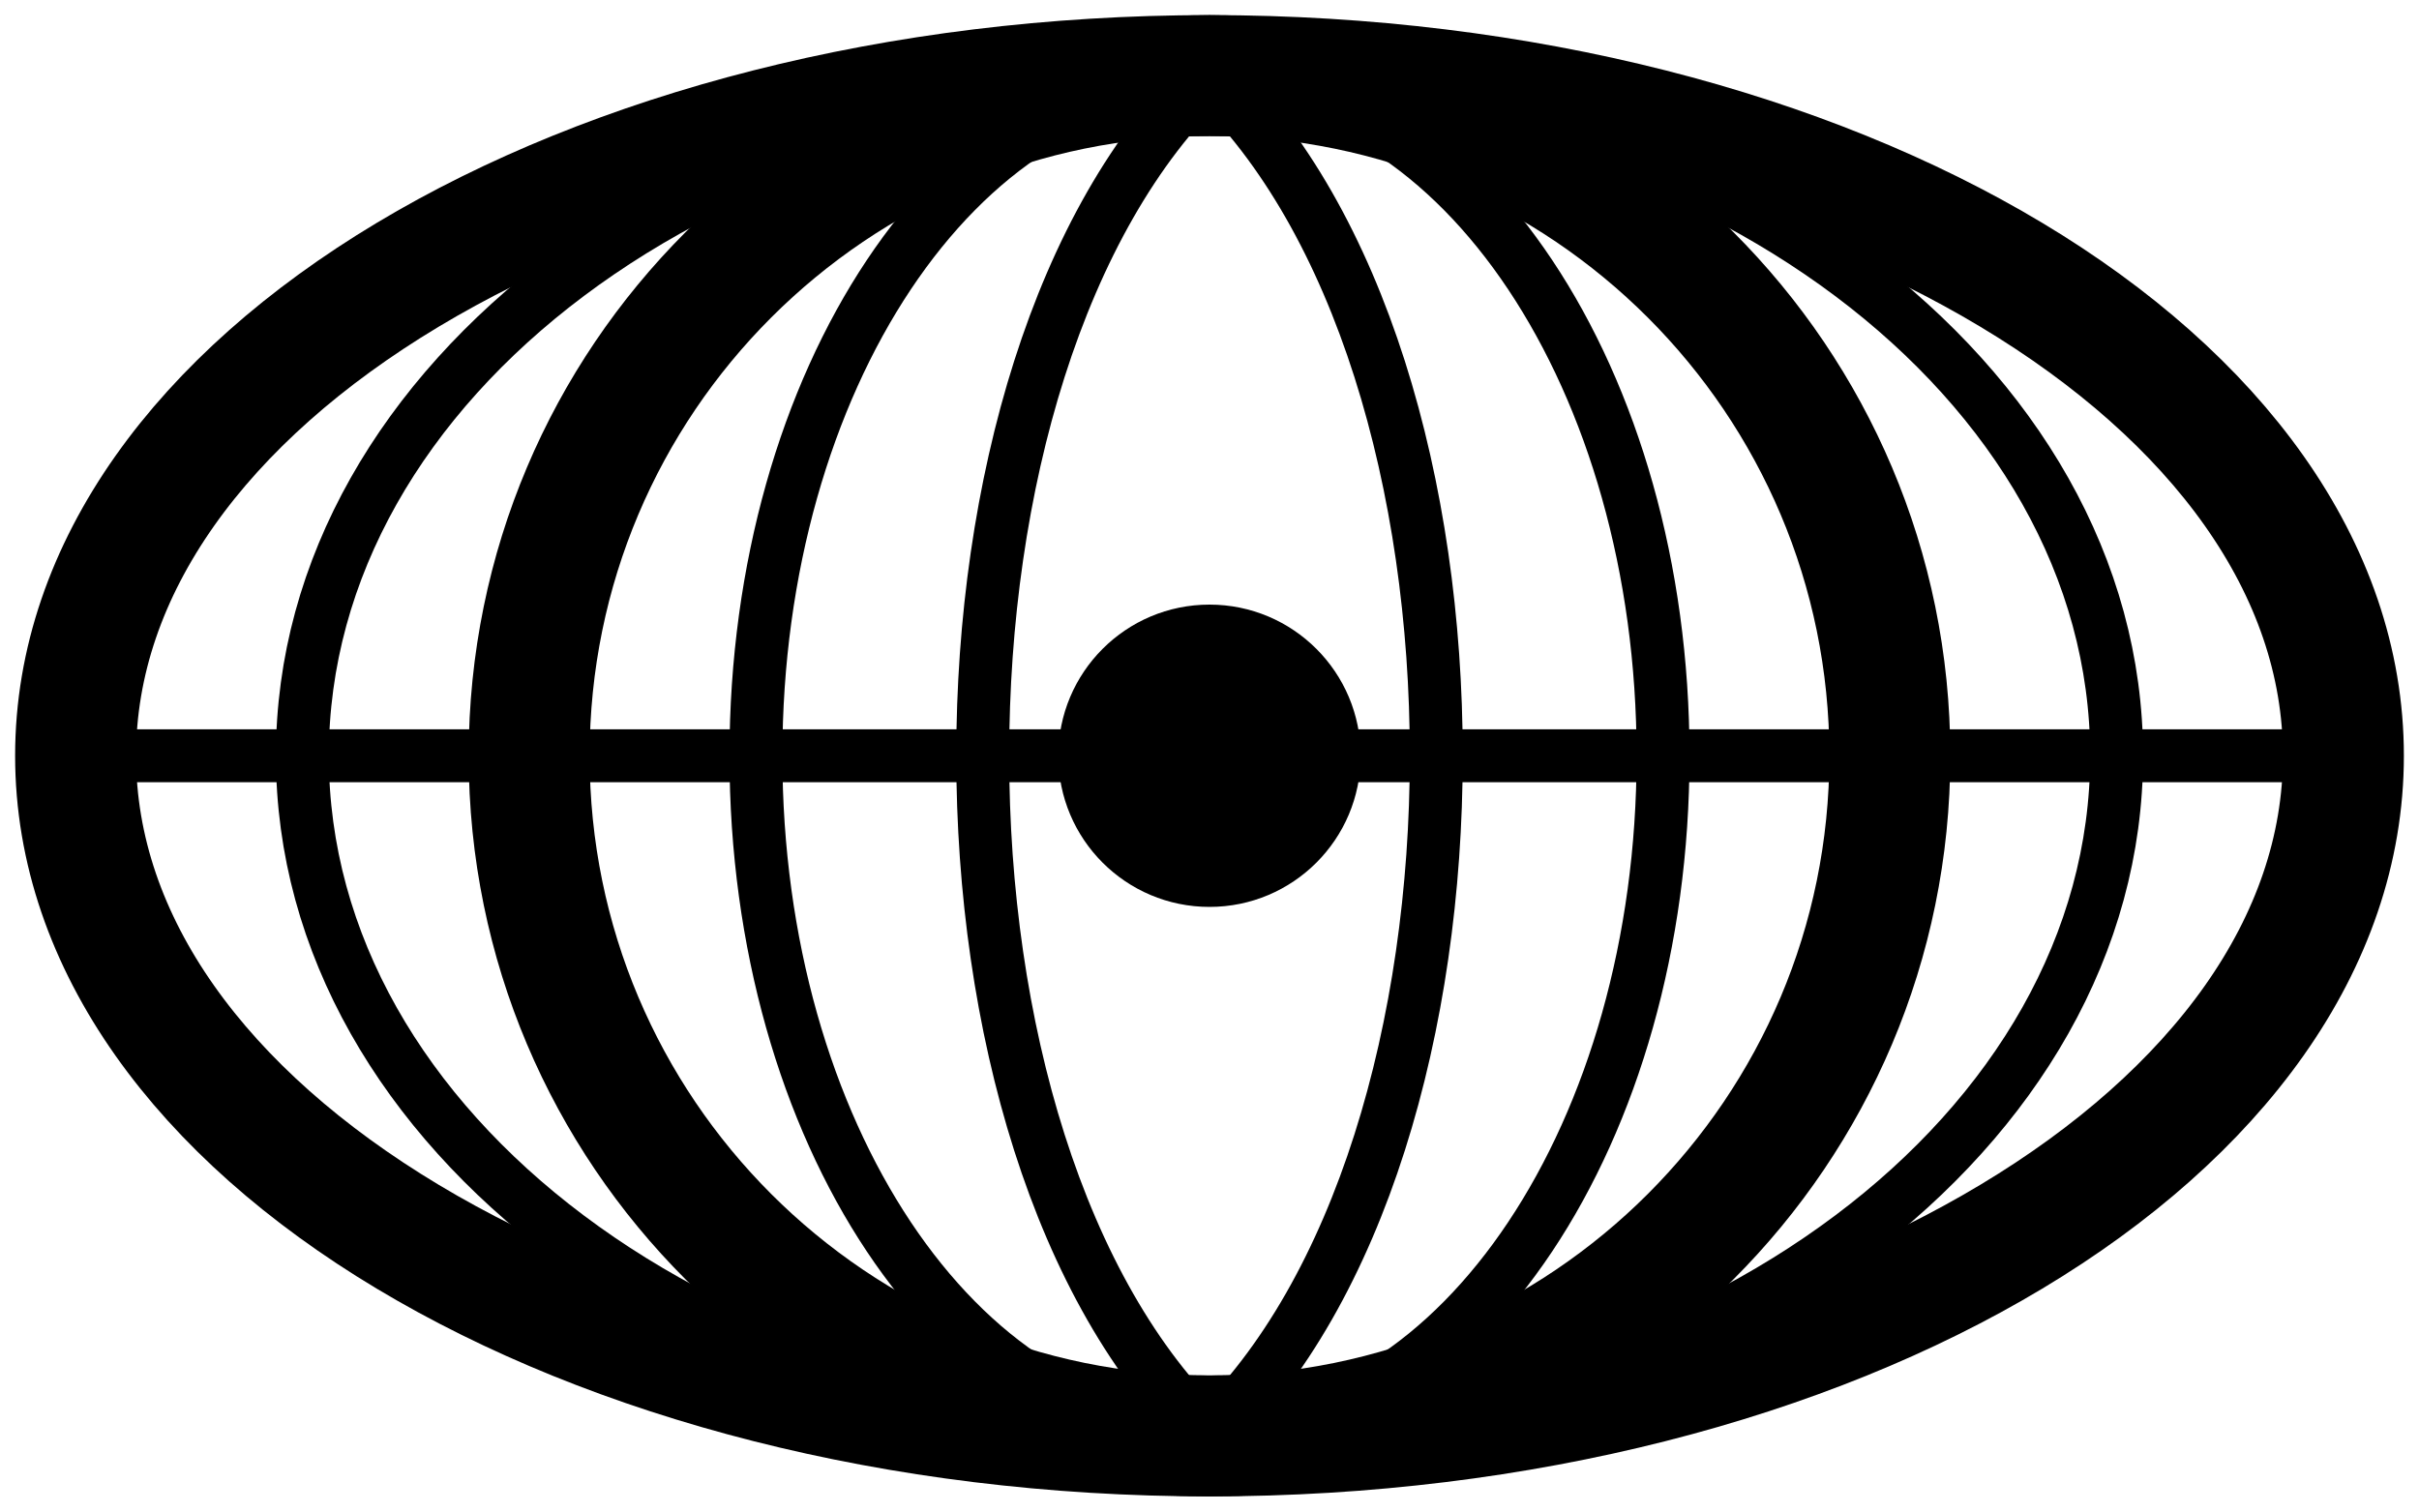
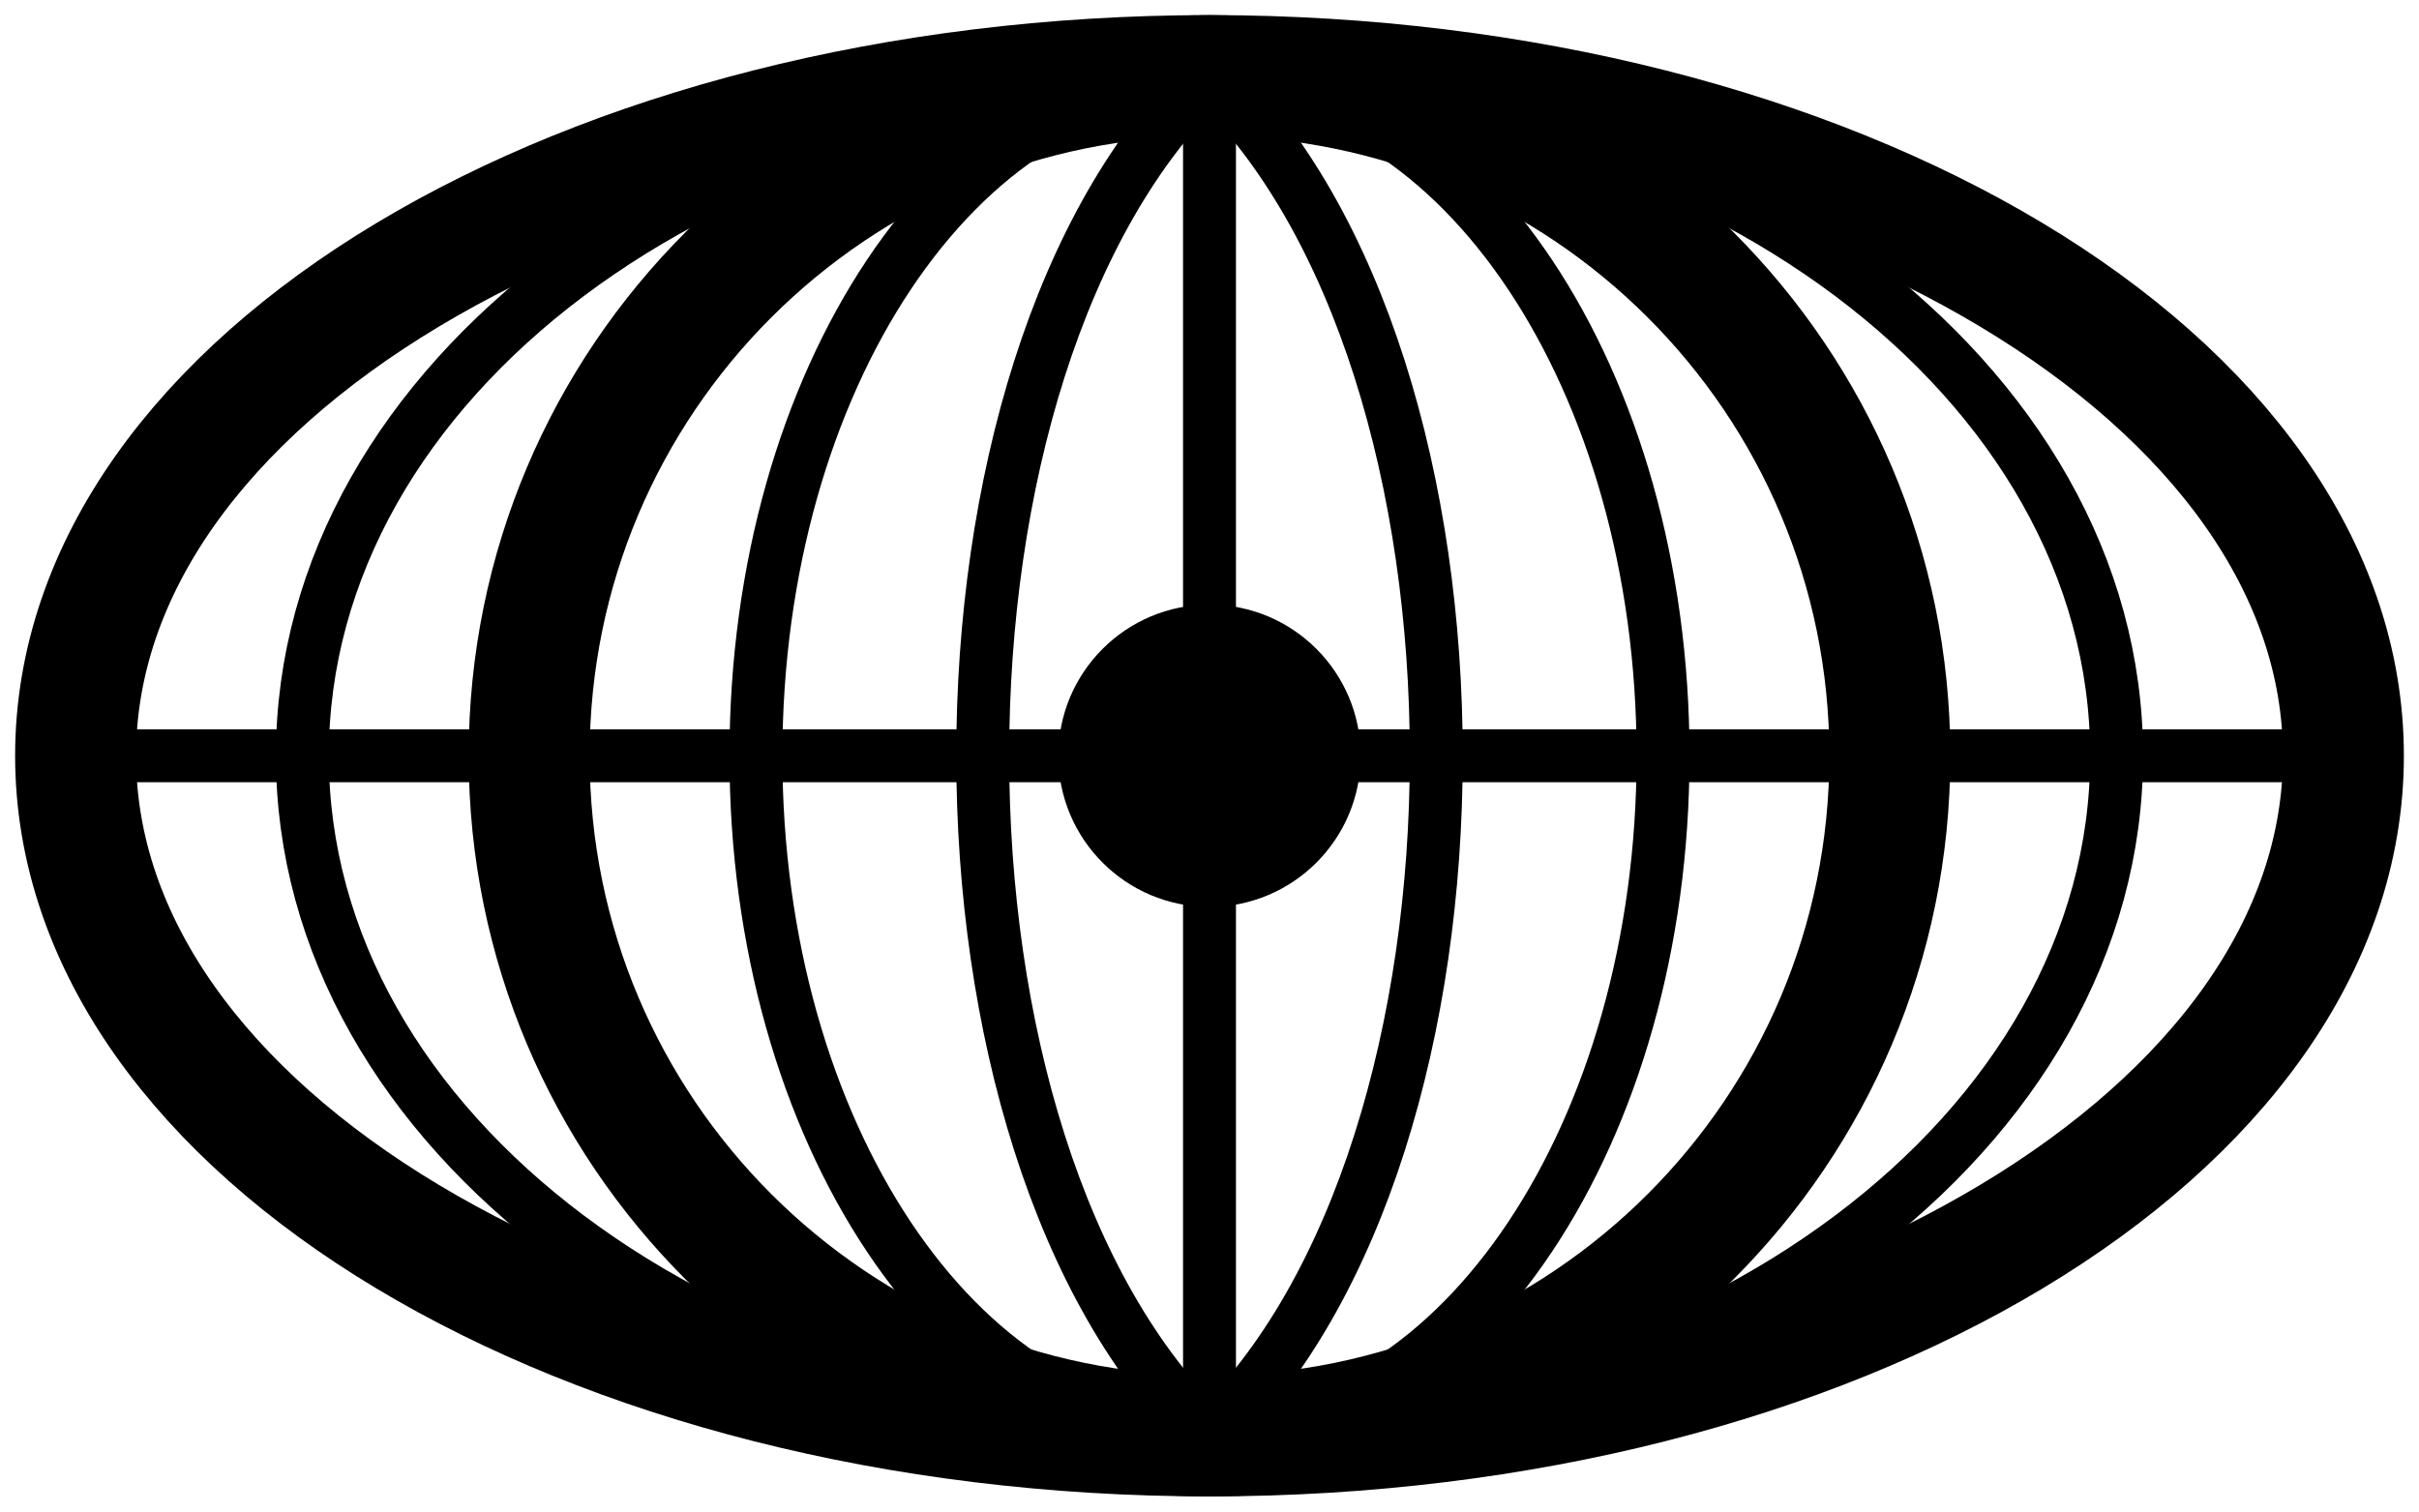
<svg xmlns="http://www.w3.org/2000/svg" viewBox="0 0 160 100" fill="none" stroke="currentColor" role="img" aria-label="Worldview symbol: a globe with an eye at its center">
  <path d="M5 50H155" stroke-width="3.5" />
+   <path d="M80 5V95" stroke-width="3.5" />
  <ellipse cx="80" cy="50" rx="60" ry="45" stroke-width="3.5" />
  <ellipse cx="80" cy="50" rx="30" ry="45" stroke-width="3.5" />
  <path d="M80 5C100 24 100 76 80 95C60 76 60 24 80 5Z" stroke-width="3.5" stroke-linejoin="round" />
  <ellipse cx="80" cy="50" rx="45" ry="45" stroke-width="8" />
  <ellipse cx="80" cy="50" rx="75" ry="45" stroke-width="8" />
  <circle cx="80" cy="50" r="10" fill="currentColor" stroke="none" />
</svg>
